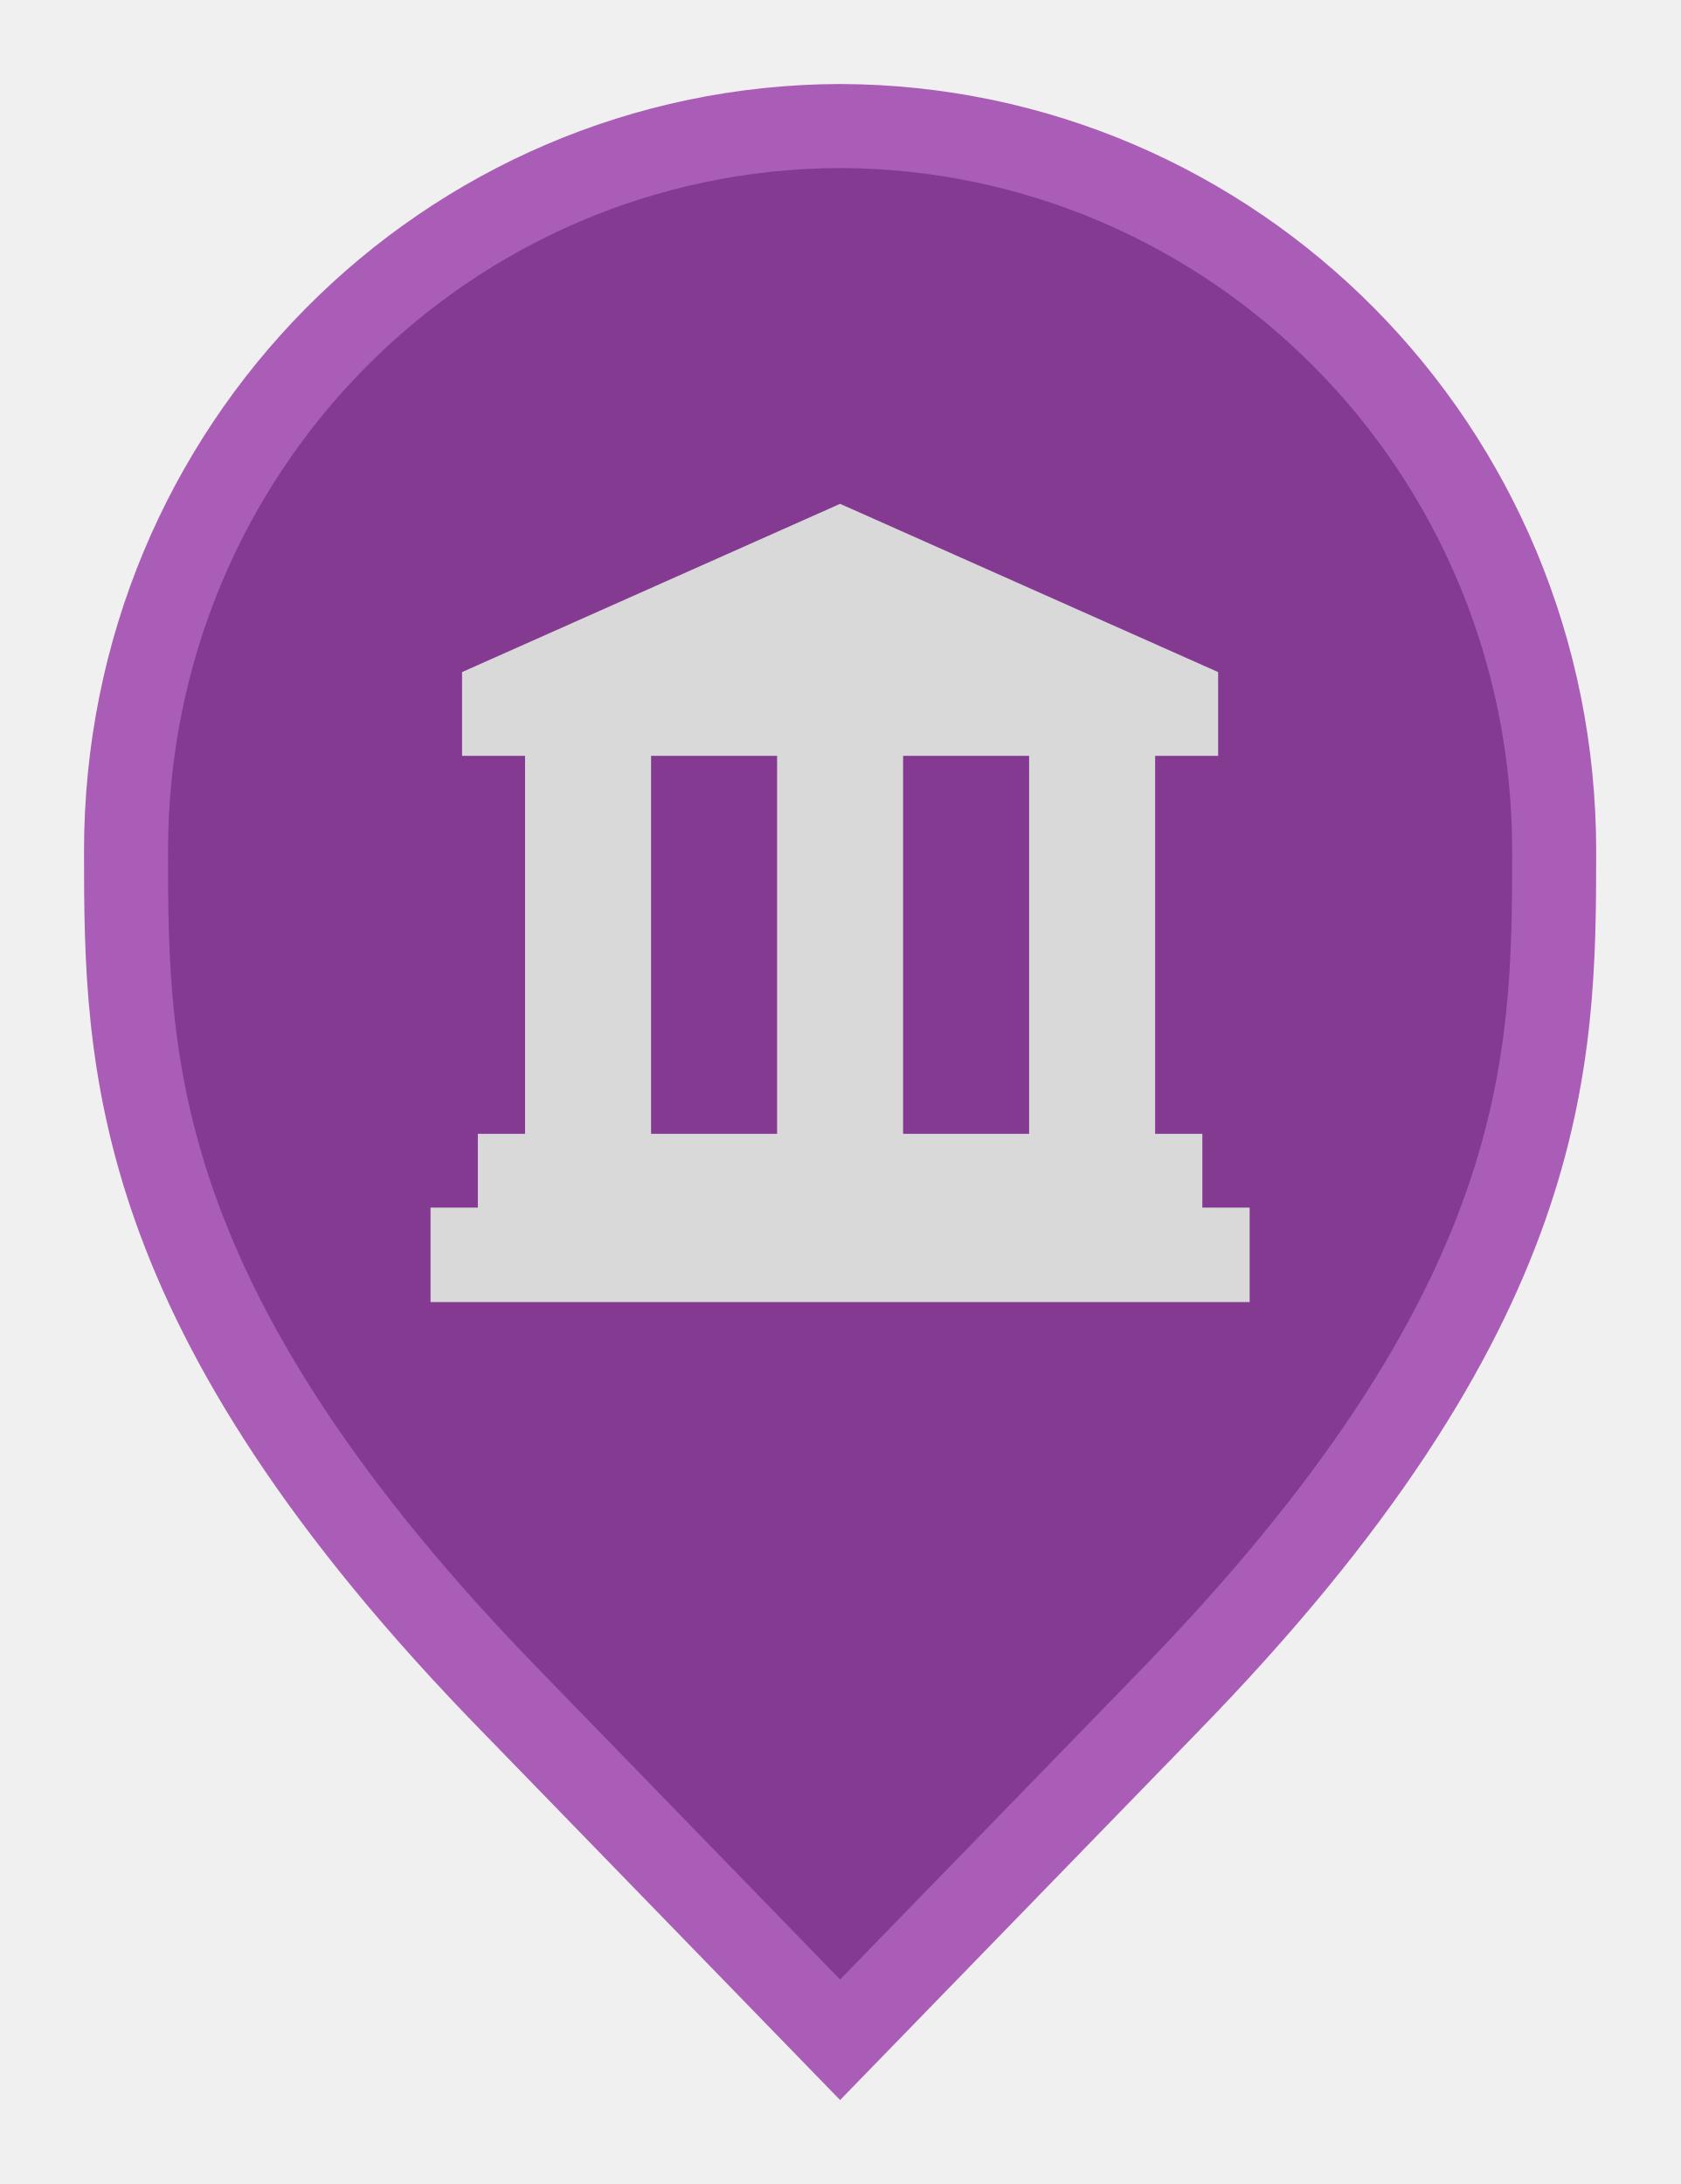
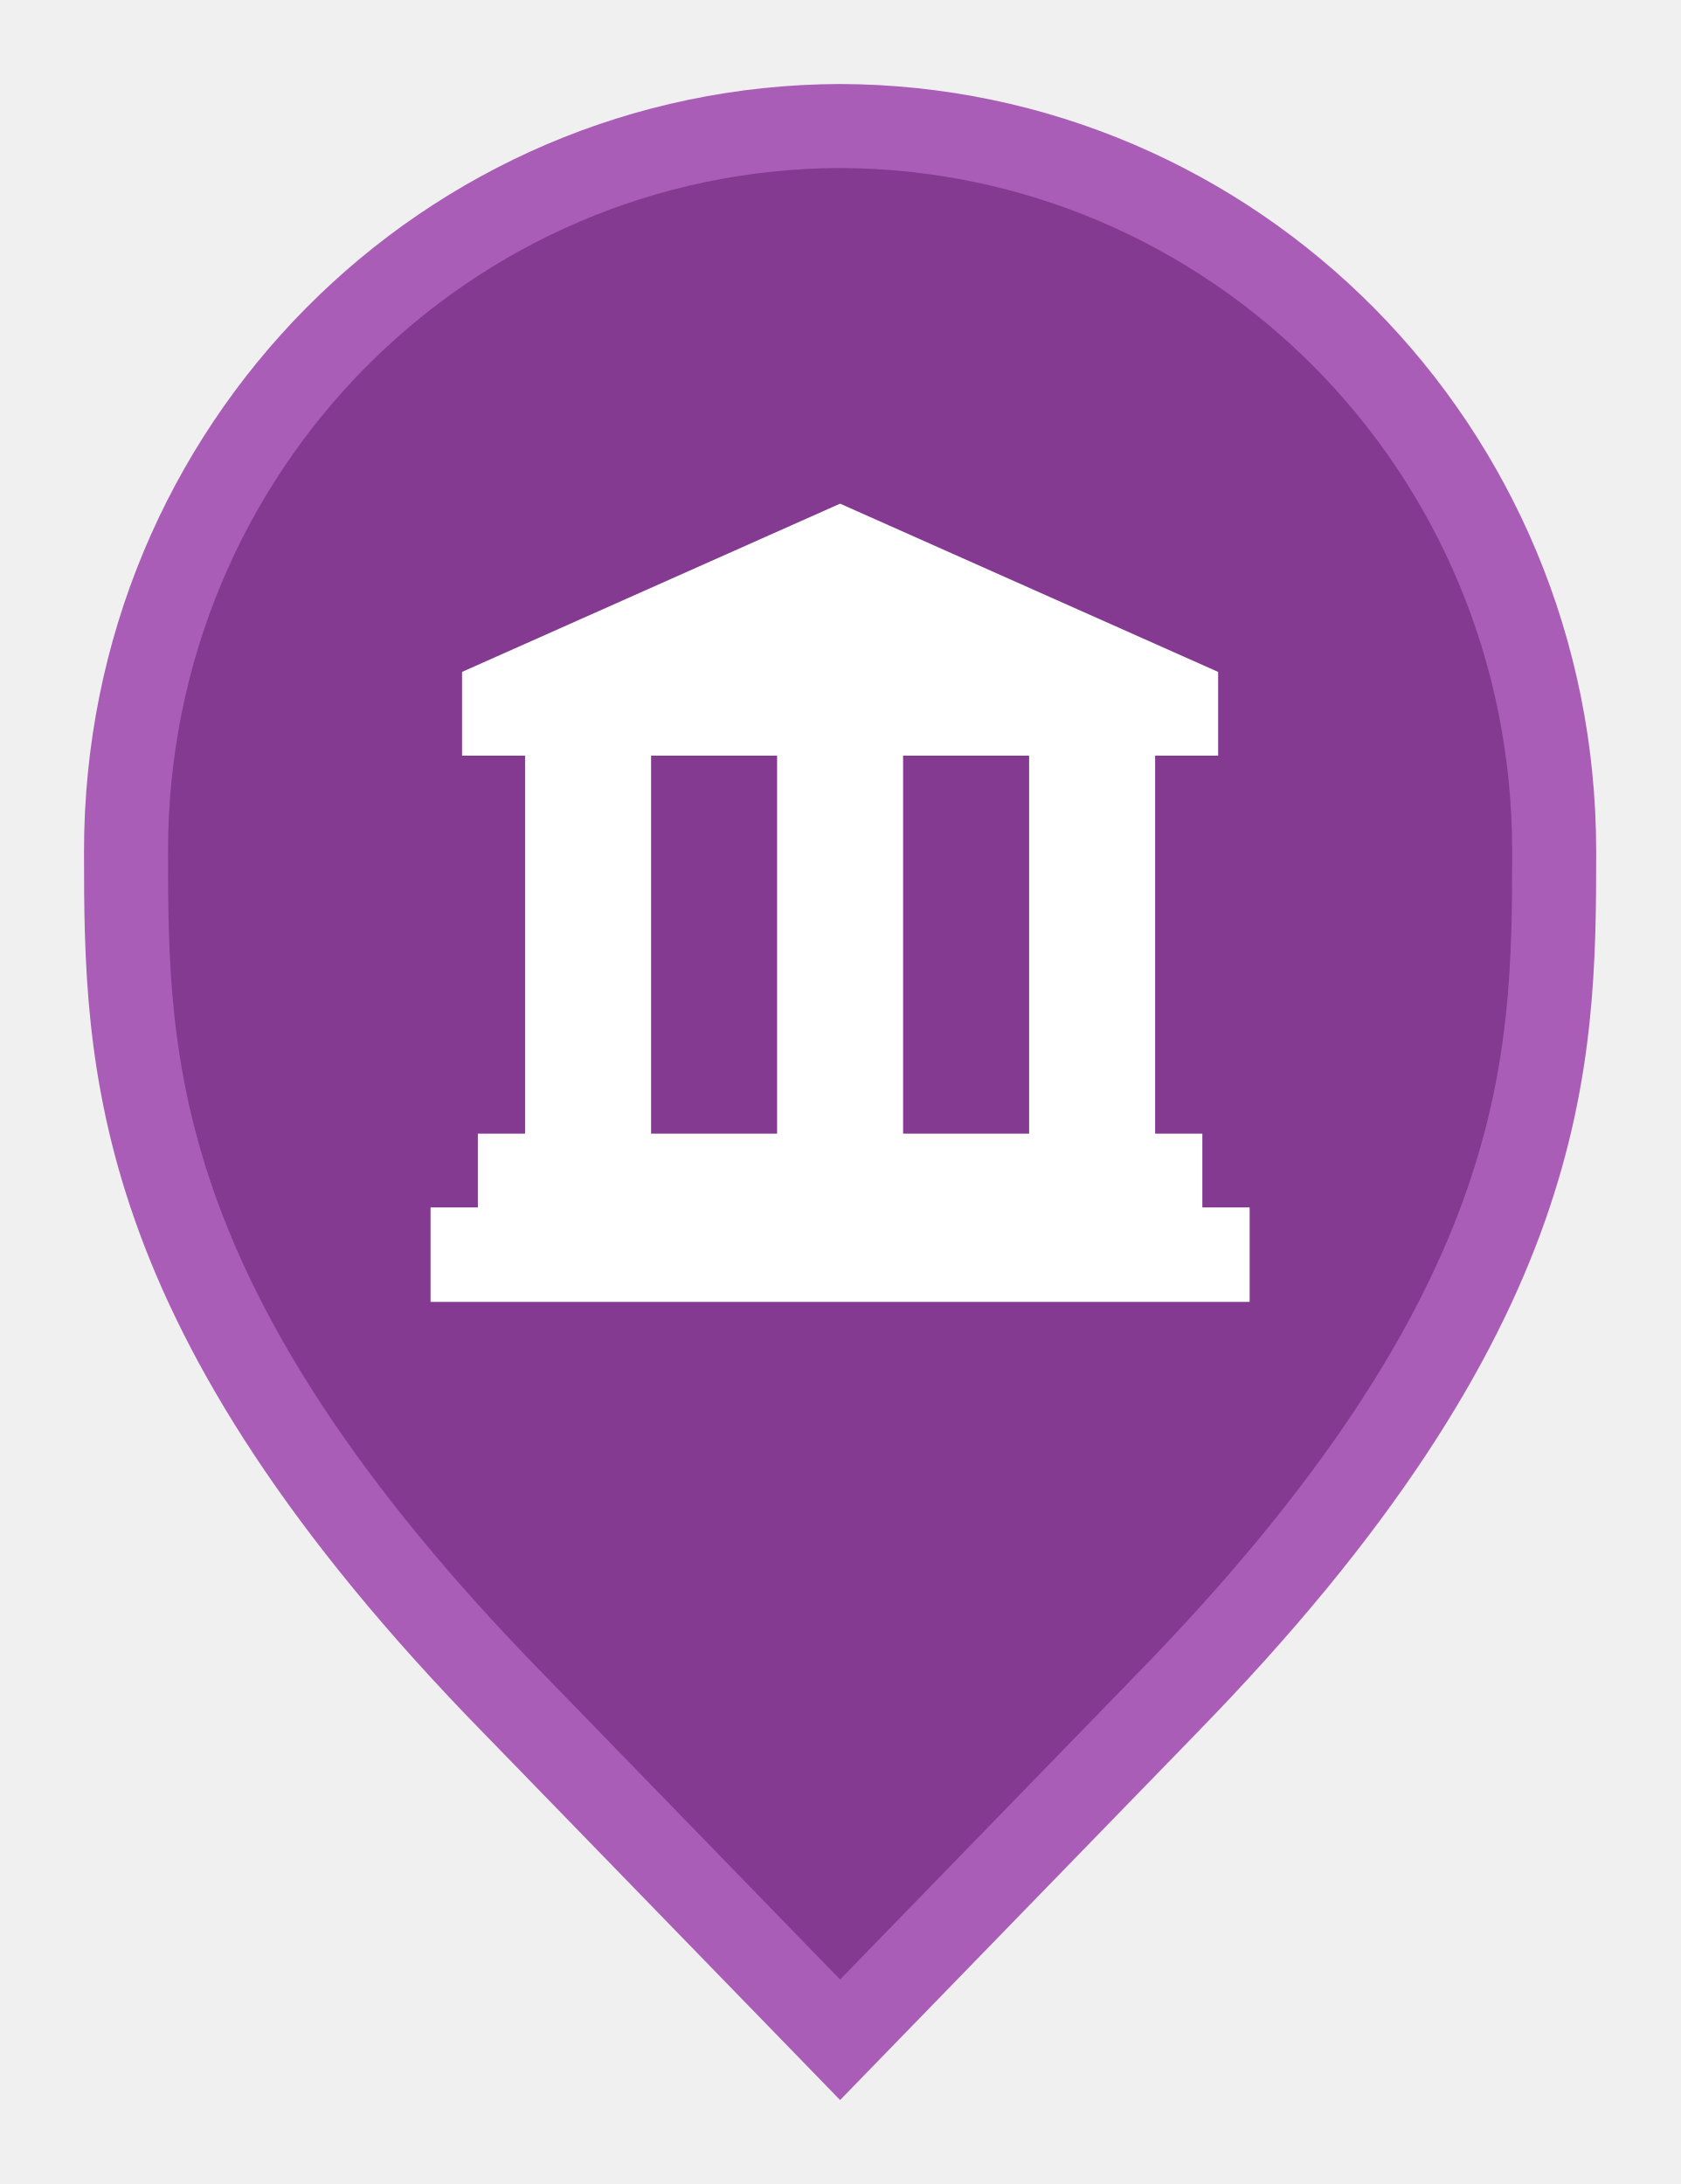
<svg xmlns="http://www.w3.org/2000/svg" width="20" height="26" viewBox="0 0 20 26" fill="none">
-   <path d="M6.136 20.305L6.135 20.304C3.798 17.918 2.651 15.987 2.08 14.368C1.51 12.75 1.5 11.406 1.5 10.136C1.5 5.328 5.324 1.516 10 1.5C14.676 1.516 18.5 5.328 18.5 10.136C18.5 11.406 18.49 12.75 17.92 14.368C17.349 15.987 16.201 17.918 13.865 20.304L13.864 20.306L10 24.283L6.136 20.305Z" fill="#853A92" stroke="#AA5DB6" style="fill:#853A92;fill:color(display-p3 0.52 0.228 0.572);fill-opacity:1;stroke:#AA5DB6;stroke:color(display-p3 0.665 0.364 0.715);stroke-opacity:1;" />
-   <path fill-rule="evenodd" clip-rule="evenodd" d="M10 5.998L5.5 8.001V8.998H6.25V13.498H5.688V14.376H5.125V15.501H14.875V14.376H14.312V13.498H13.75V8.998H14.5V8.001L10 5.998ZM12.25 8.998H10.75V13.498H12.25V8.998ZM9.25 8.998H7.75V13.498H9.25V8.998Z" fill="#D9D9D9" style="fill:#D9D9D9;fill:color(display-p3 0.851 0.851 0.851);fill-opacity:1;" />
+   <path d="M10 24.283L6.136 20.305L6.135 20.304C3.798 17.918 2.651 15.987 2.08 14.368C1.51 12.75 1.5 11.406 1.5 10.136C1.5 5.328 5.324 1.516 10 1.5C14.676 1.516 18.5 5.328 18.5 10.136C18.5 11.406 18.49 12.75 17.92 14.368C17.349 15.987 16.201 17.918 13.865 20.304L13.864 20.306L10 24.283Z" fill="#853A92" stroke="#AA5DB6" />
+   <path fill-rule="evenodd" clip-rule="evenodd" d="M10 5.996L5.5 7.999V8.996H6.25V13.496H5.688V14.374H5.125V15.499H14.875V14.374H14.312V13.496H13.75V8.996H14.5V7.999L10 5.996ZM12.25 8.996H10.75V13.496H12.25V8.996ZM9.25 8.996H7.75V13.496H9.25V8.996Z" fill="white" />
</svg>
